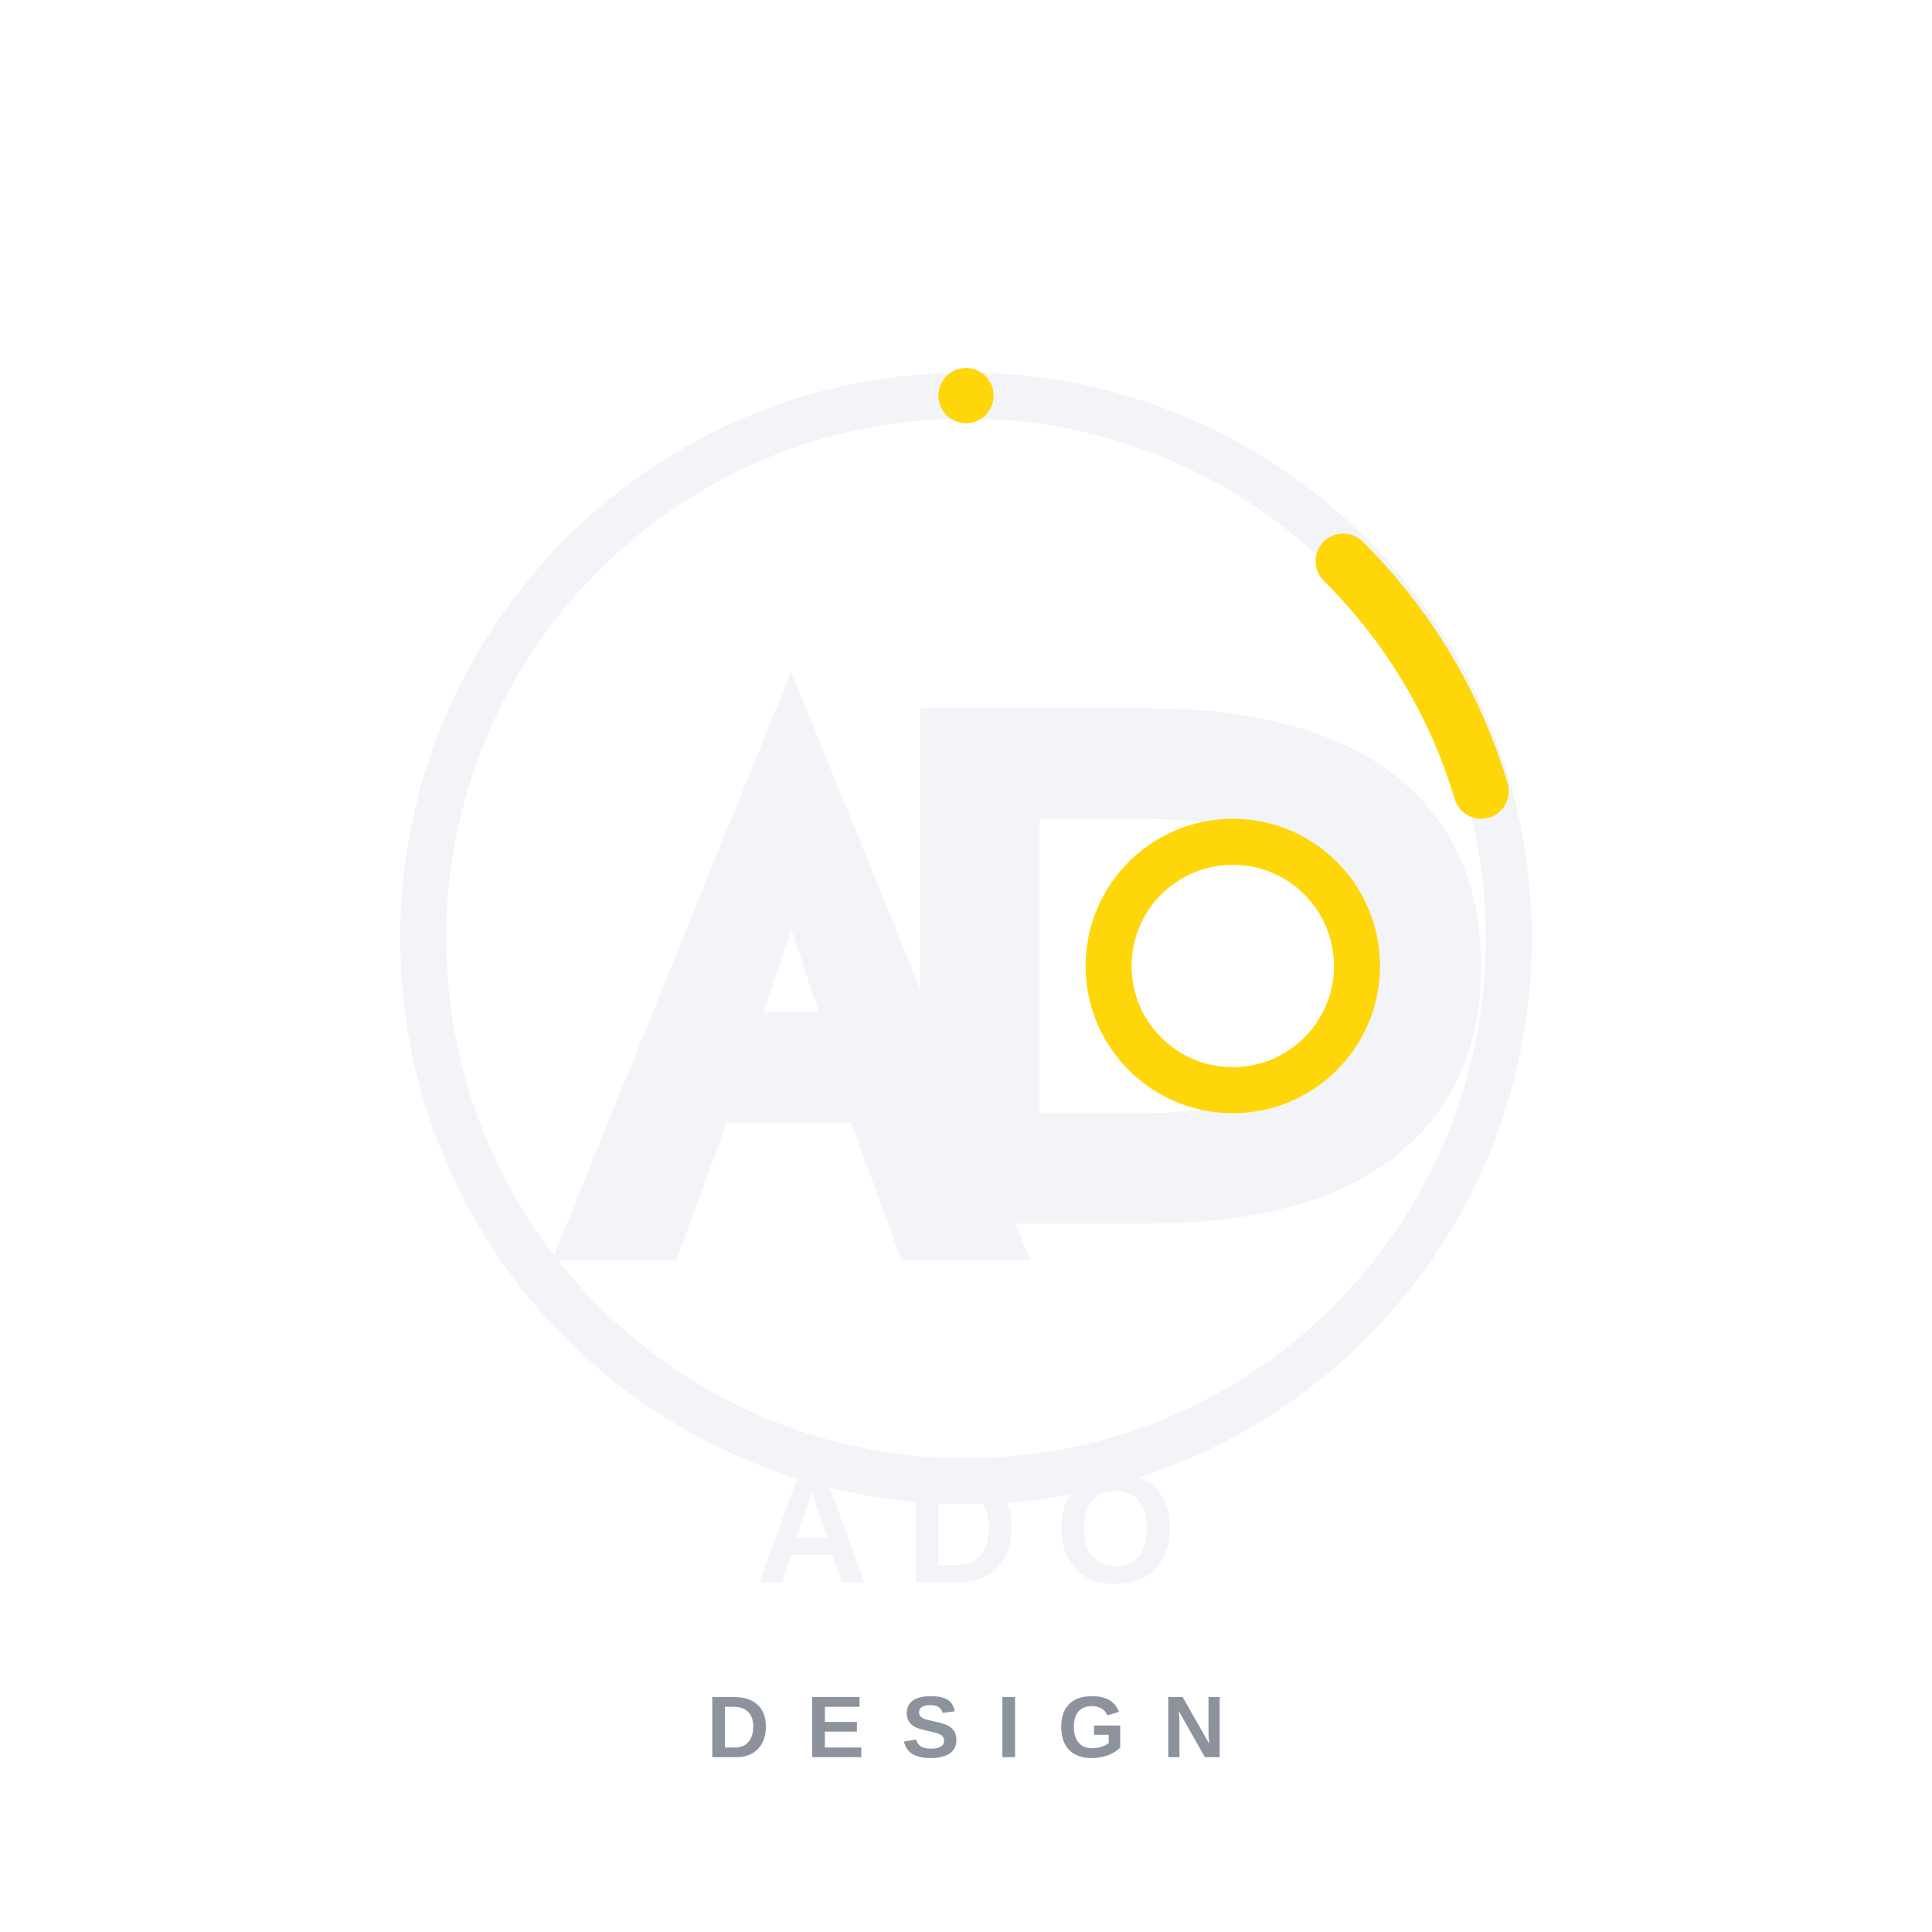
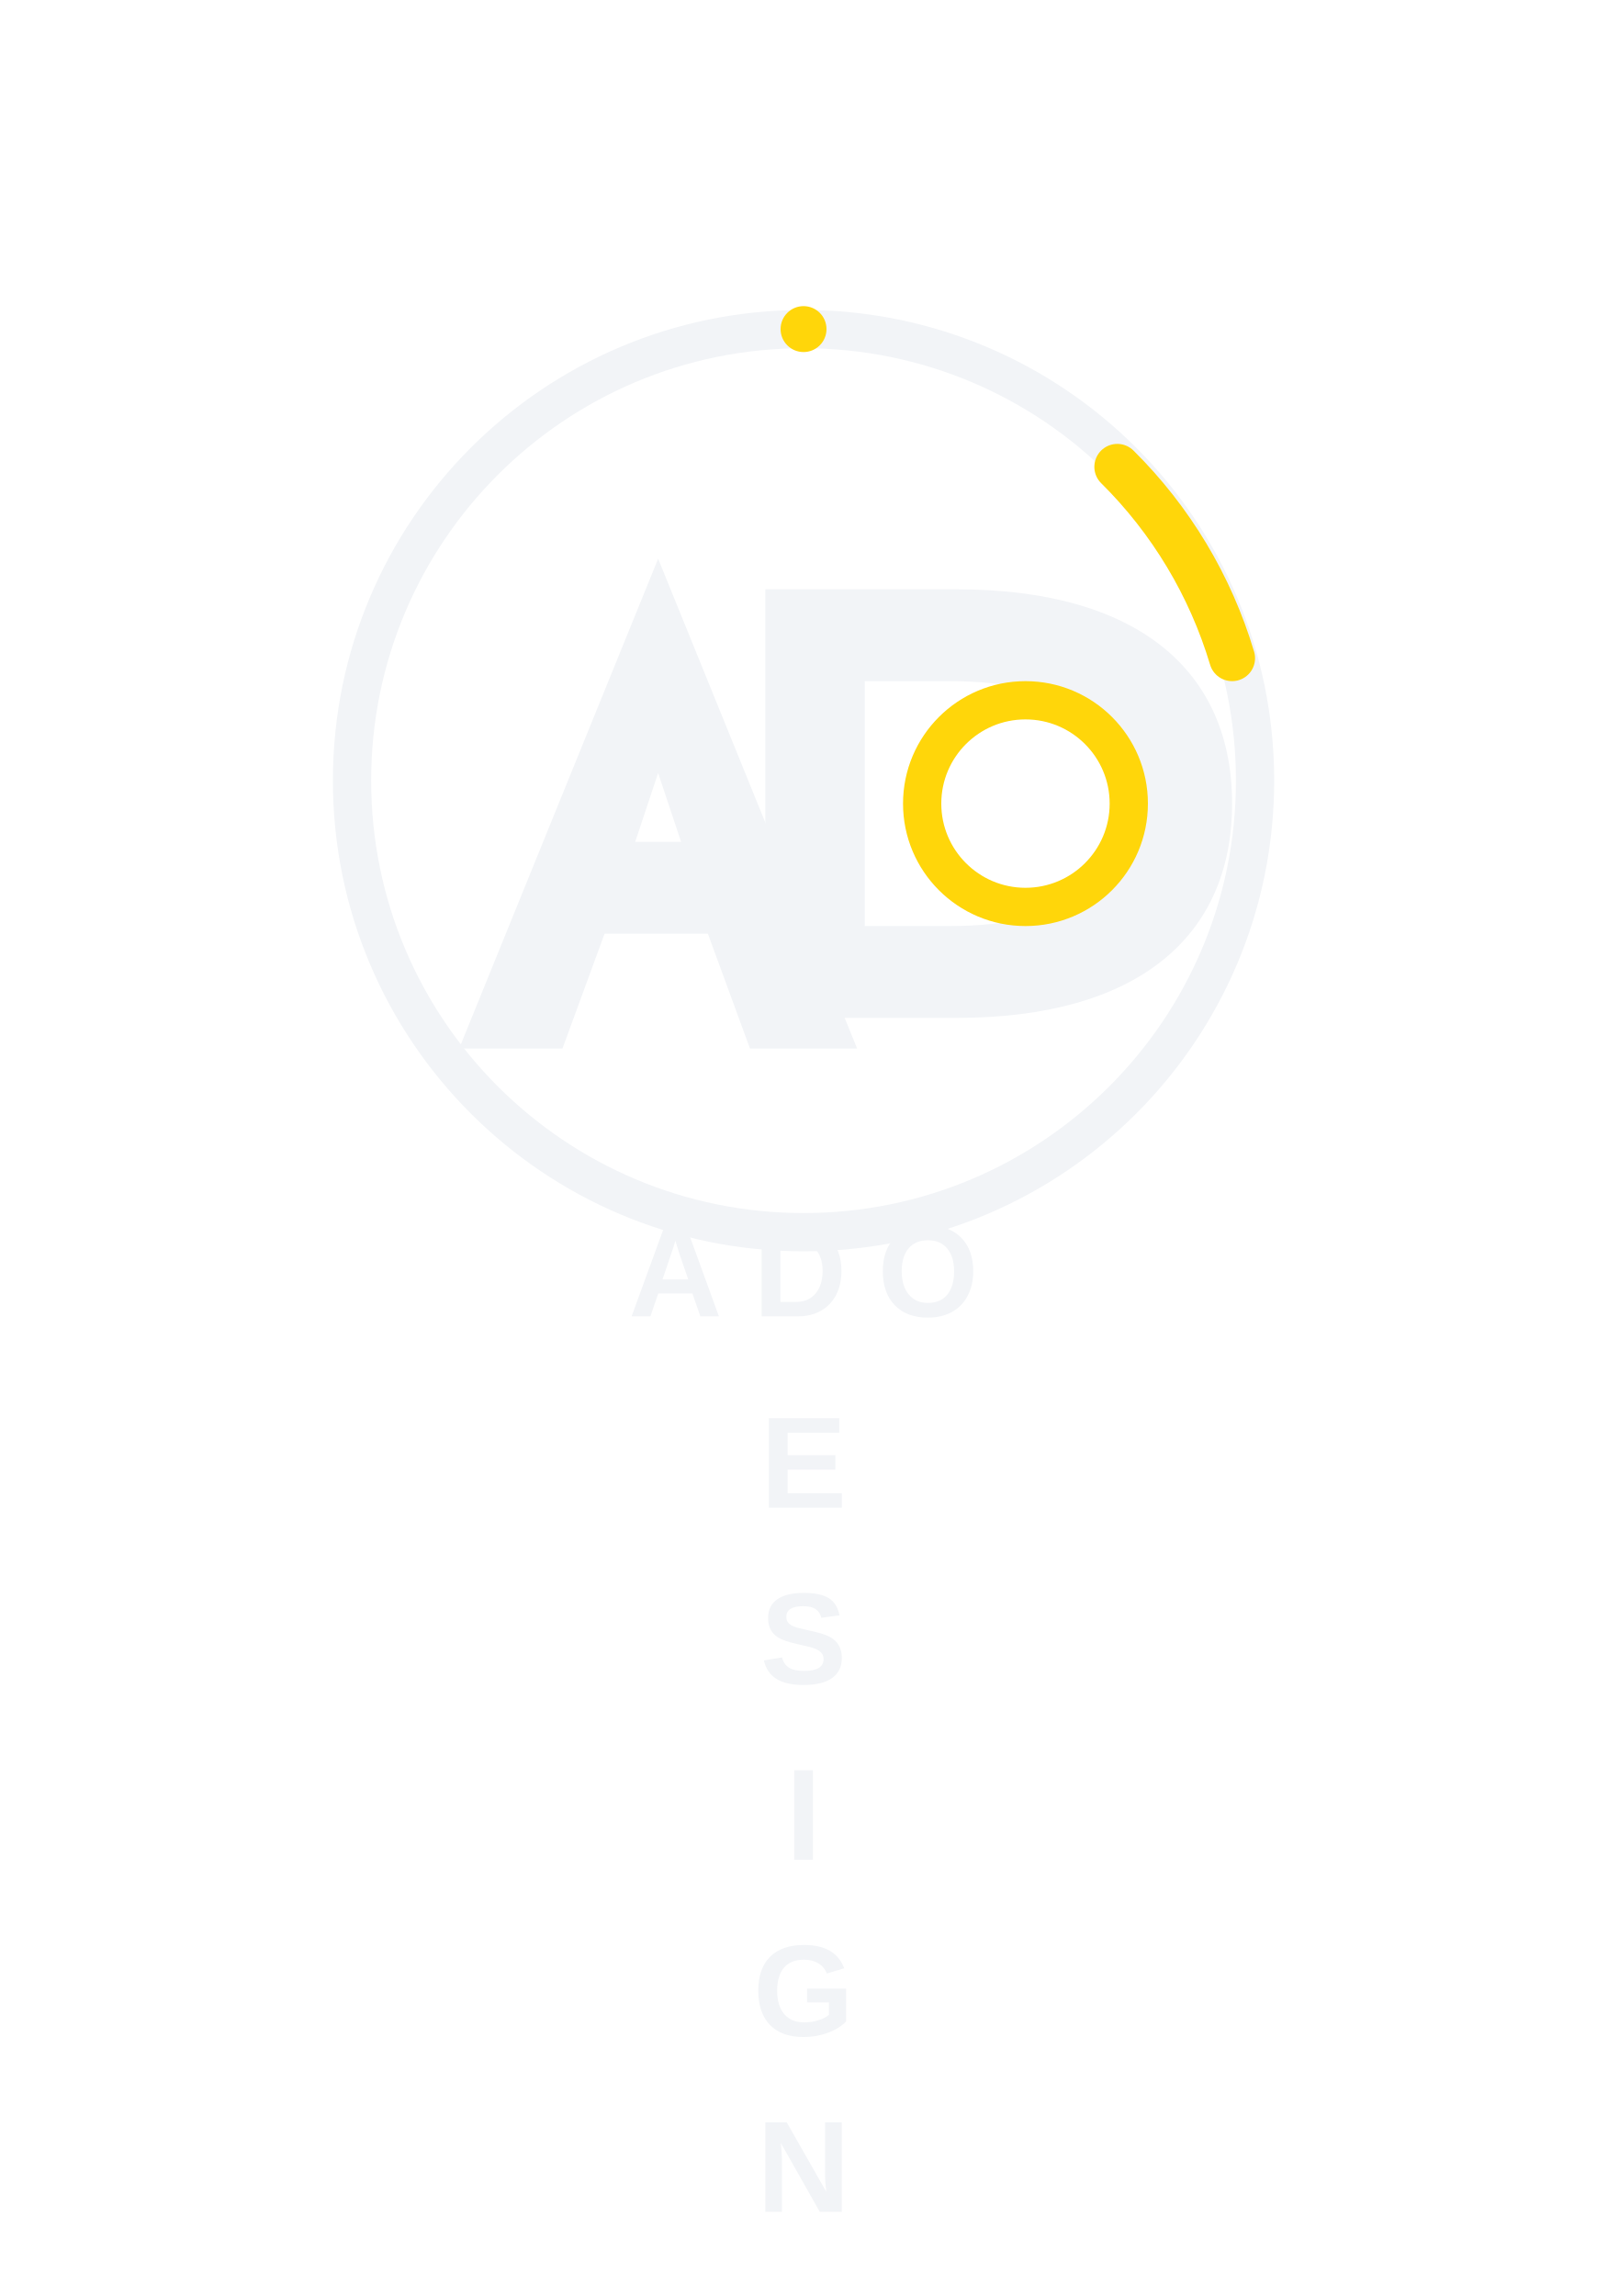
- <svg xmlns="http://www.w3.org/2000/svg" viewBox="0 0 420 420" width="420" height="420">
+ <svg xmlns="http://www.w3.org/2000/svg" viewBox="0 0 420 600" width="420" height="600">
  <rect width="420" height="420" fill="none" />
  <g transform="translate(42 54)">
    <circle cx="168" cy="150" r="118" fill="none" stroke="#F2F4F7" stroke-width="10" />
    <path d="M250 68 A118 118 0 0 1 280 118" fill="none" stroke="#FFD60A" stroke-width="12" stroke-linecap="round" />
    <path d="M78 220 L130 92 L182 220 H154 L143 190 H116 L105 220 Z              M124 166 H136 L130 148 Z" fill="#F2F4F7" />
    <path d="M158 100 H208              C255 100 280 121 280 156              C280 191 255 212 208 212              H158 Z              M184 124 V188 H206              C237 188 252 177 252 156              C252 135 237 124 206 124 Z" fill="#F2F4F7" />
    <circle cx="226" cy="156" r="27" fill="none" stroke="#FFD60A" stroke-width="10" />
    <circle cx="168" cy="32" r="6" fill="#FFD60A" />
  </g>
  <text x="210" y="344" text-anchor="middle" font-family="Arial, Helvetica, sans-serif" font-size="34" font-weight="800" letter-spacing="8" fill="#F2F4F7">ADO</text>
-   <text x="210" y="382" text-anchor="middle" font-family="Arial, Helvetica, sans-serif" font-size="19" font-weight="900" letter-spacing="8" fill="#8C939D">DESIGN</text>
+   <g font-family="Arial, Helvetica, sans-serif" font-size="34" font-weight="800" text-anchor="middle" fill="#F2F4F7">
+     <text x="210" y="394">E</text>
+     <text x="210" y="440">S</text>
+     <text x="210" y="486">I</text>
+     <text x="210" y="532">G</text>
+     <text x="210" y="578">N</text>
+   </g>
</svg>
